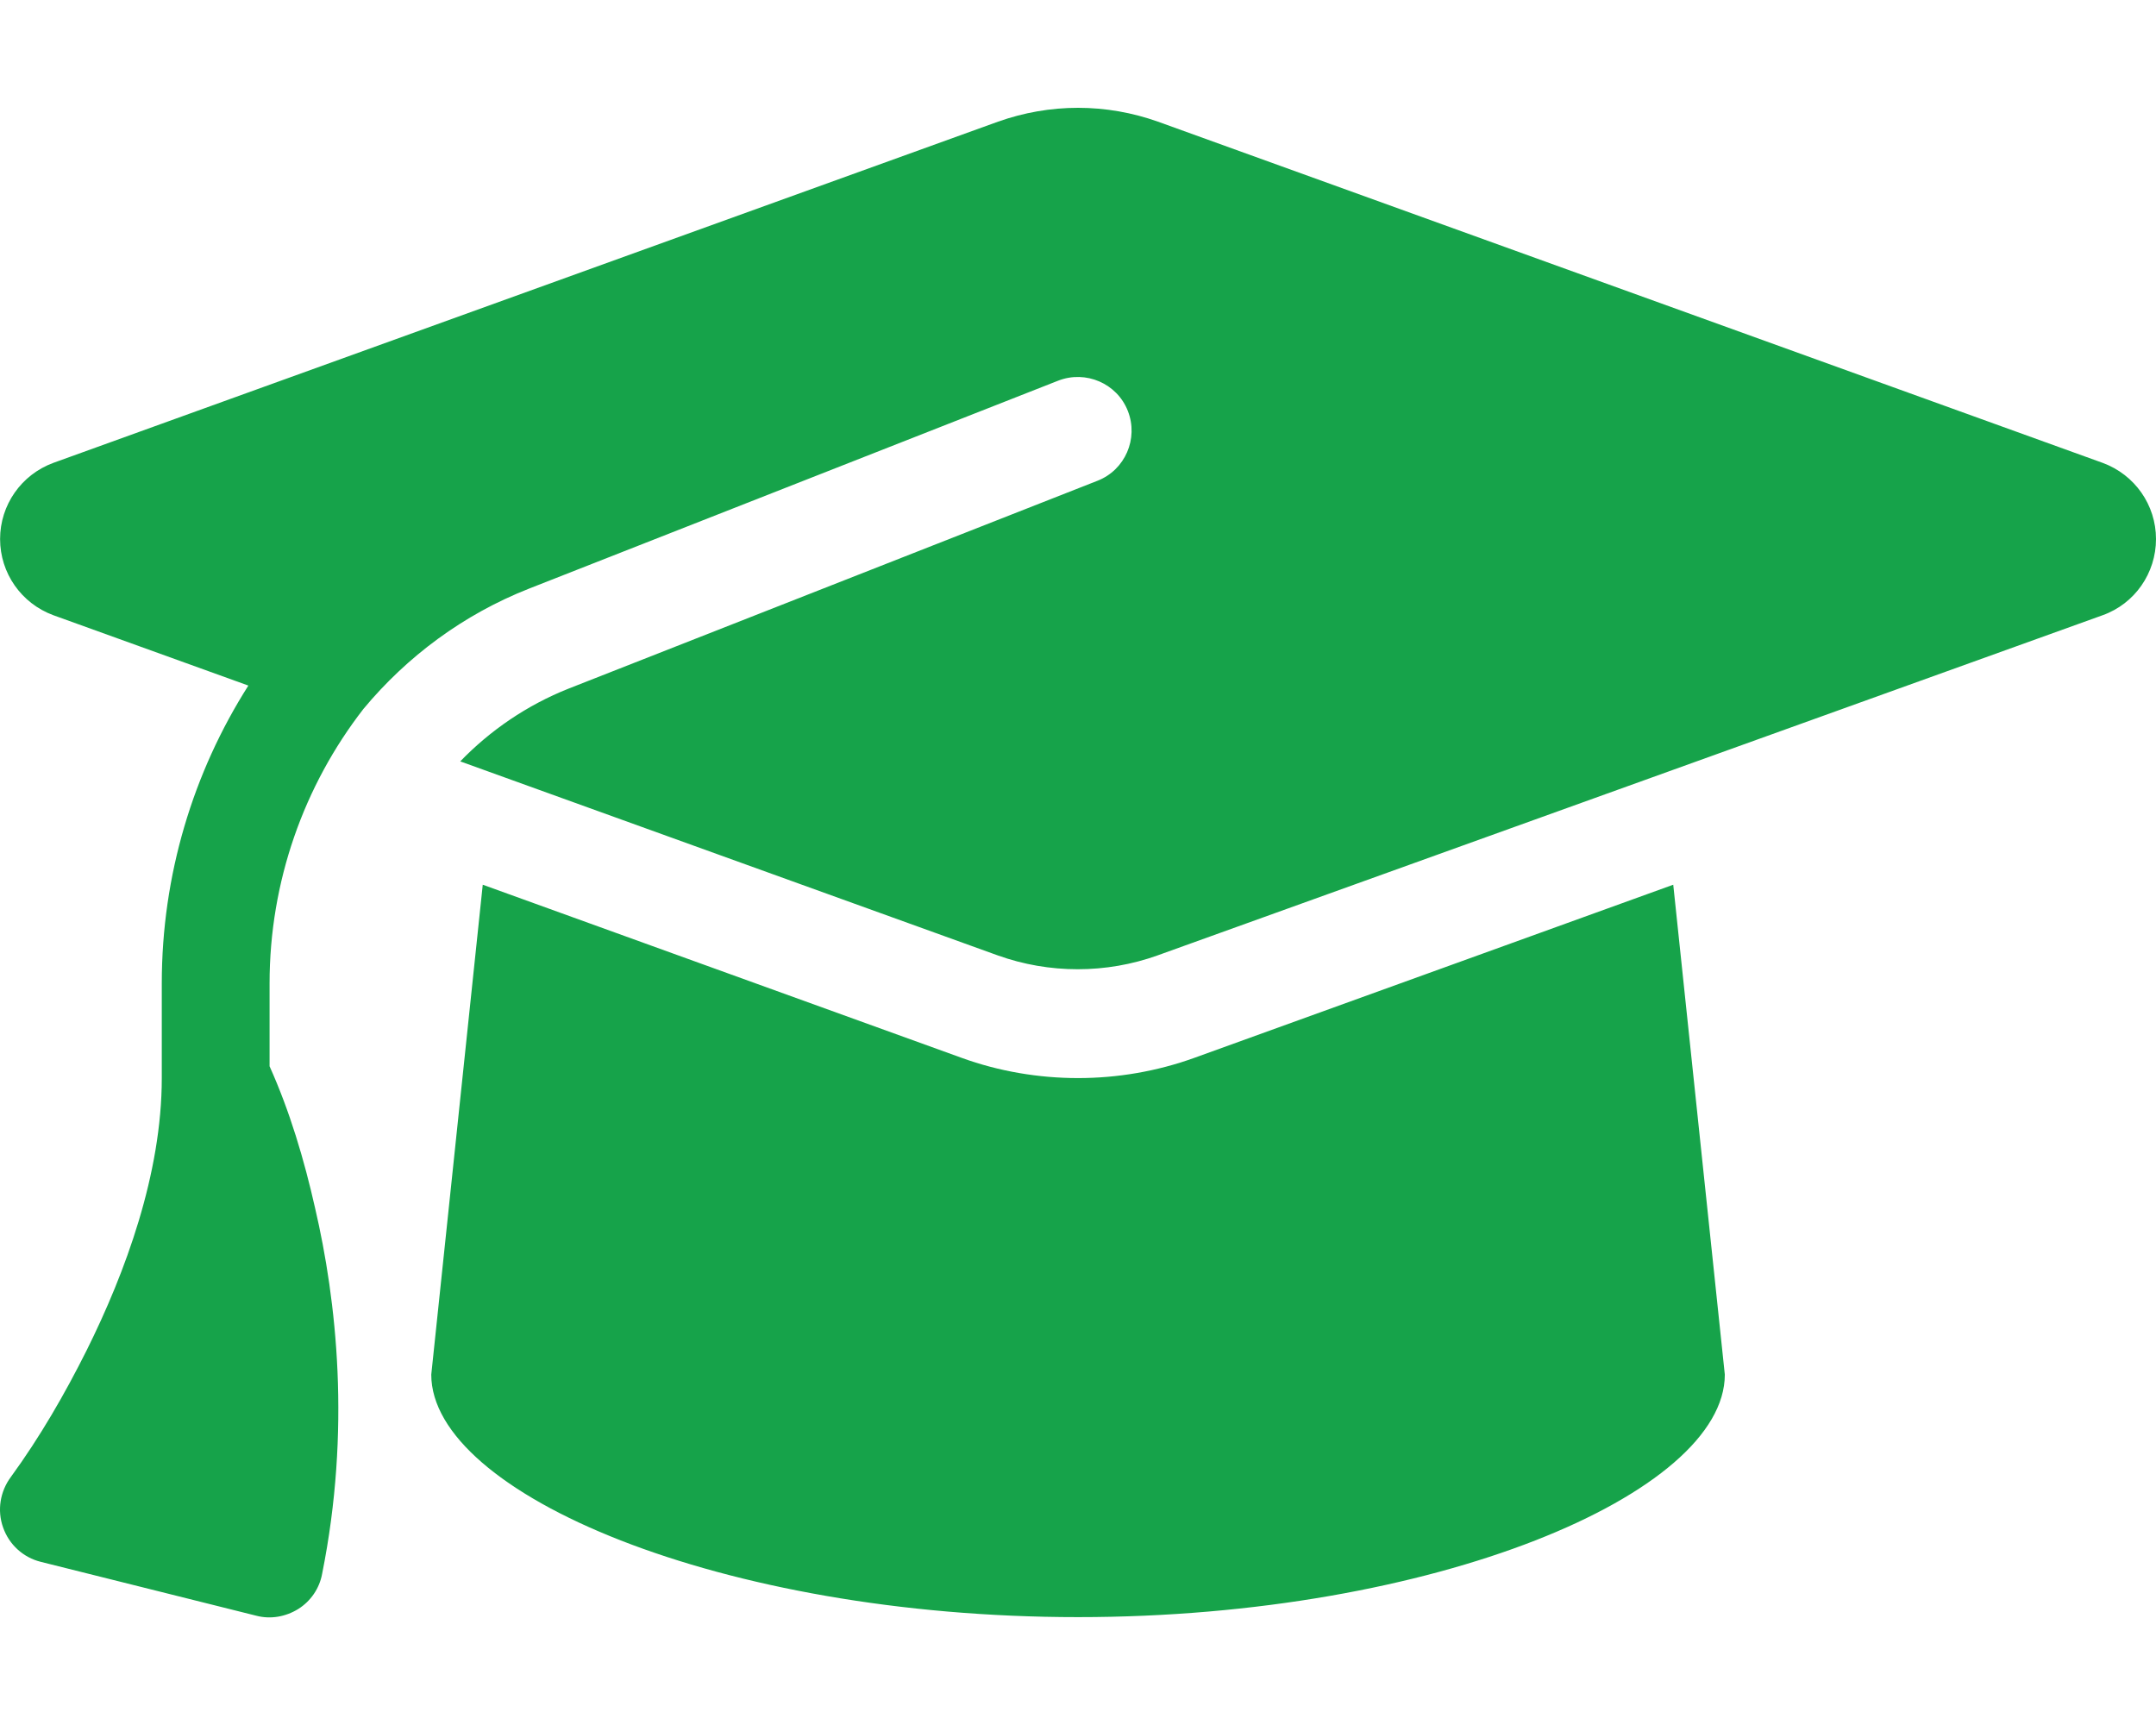
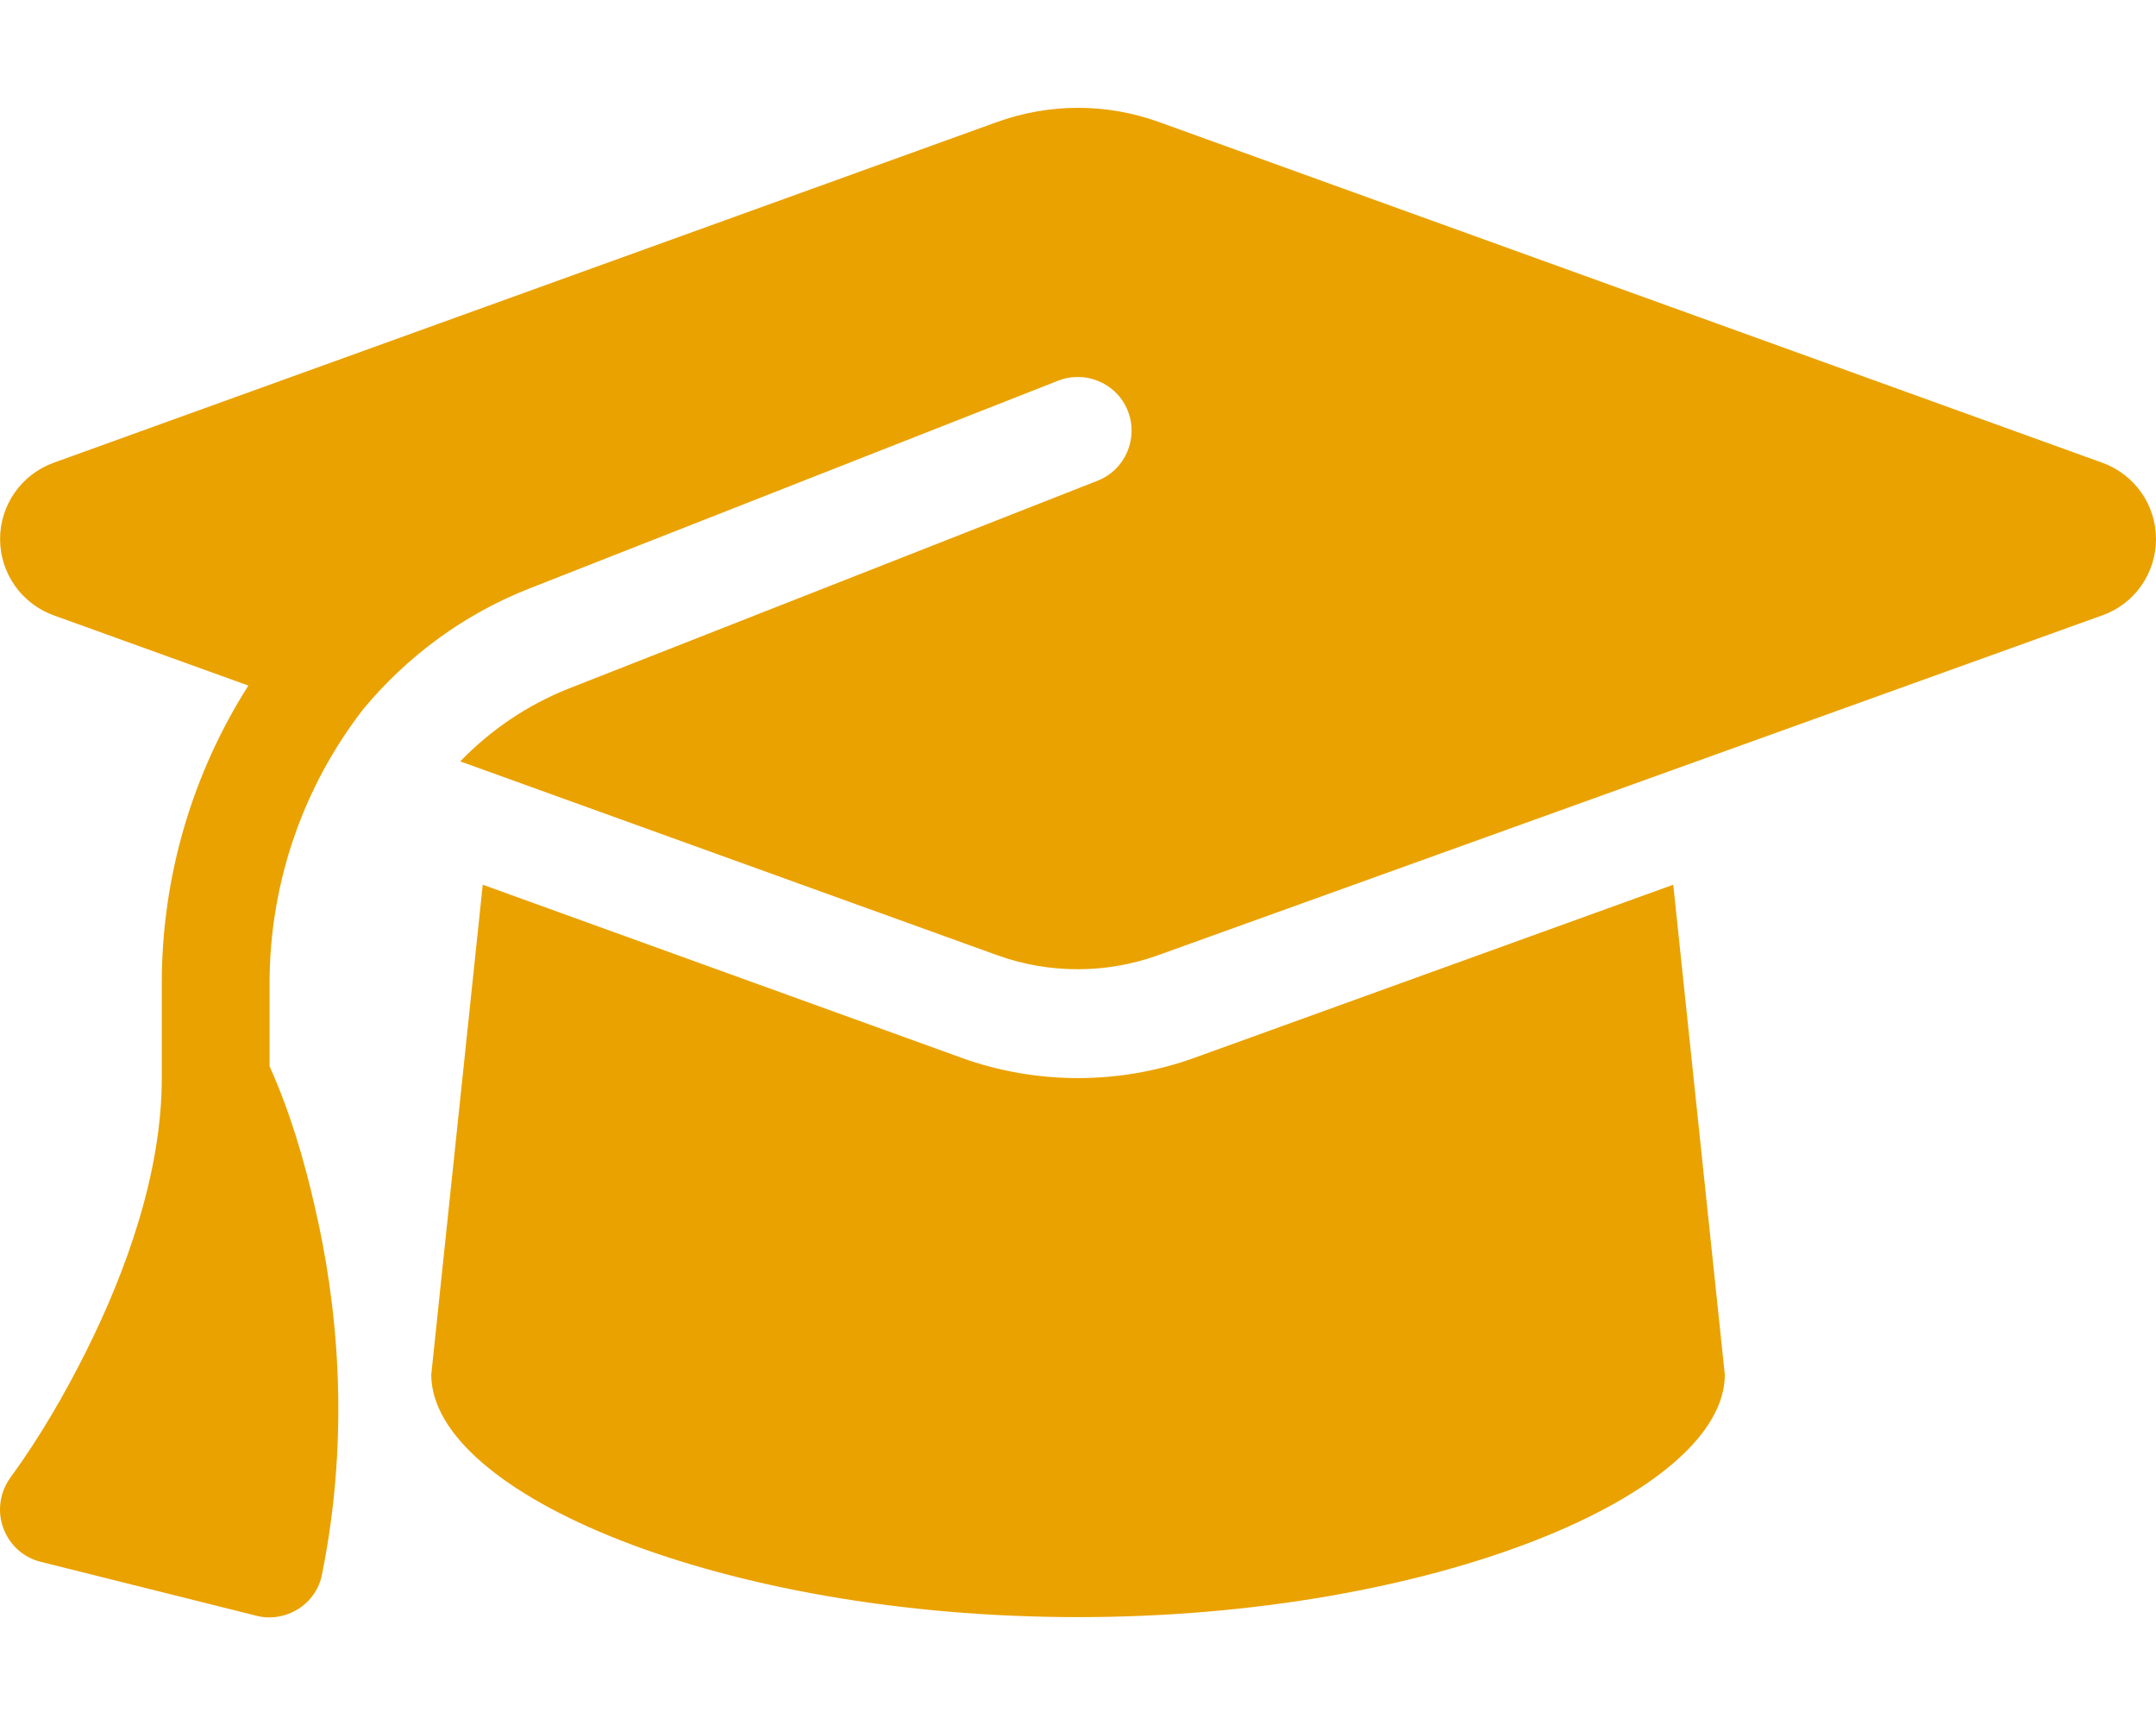
<svg xmlns="http://www.w3.org/2000/svg" preserveAspectRatio="none" overflow="visible" style="display: block;" width="25.001" height="20" viewBox="0 0 25.001 20" fill="none">
  <g id="Img">
-     <path id="Vector" d="M12.501 1.25C12.184 1.25 11.872 1.305 11.575 1.41L0.618 5.367C0.247 5.504 0.001 5.855 0.001 6.25C0.001 6.645 0.247 6.996 0.618 7.133L2.88 7.949C2.239 8.957 1.876 10.148 1.876 11.402V12.5C1.876 13.609 1.454 14.754 1.005 15.656C0.751 16.164 0.462 16.664 0.126 17.125C0.001 17.293 -0.035 17.512 0.036 17.711C0.106 17.91 0.27 18.059 0.473 18.109L2.973 18.734C3.137 18.777 3.313 18.746 3.458 18.656C3.602 18.566 3.704 18.418 3.735 18.25C4.071 16.578 3.903 15.078 3.653 14.004C3.528 13.449 3.36 12.883 3.126 12.363V11.402C3.126 10.223 3.524 9.109 4.215 8.219C4.719 7.613 5.372 7.125 6.137 6.824L12.27 4.414C12.59 4.289 12.954 4.445 13.079 4.766C13.204 5.086 13.047 5.449 12.727 5.574L6.594 7.984C6.11 8.176 5.684 8.469 5.337 8.828L11.571 11.078C11.868 11.184 12.18 11.238 12.497 11.238C12.813 11.238 13.126 11.184 13.422 11.078L24.383 7.133C24.755 7 25.001 6.645 25.001 6.25C25.001 5.855 24.755 5.504 24.383 5.367L13.426 1.41C13.13 1.305 12.817 1.25 12.501 1.25ZM5.001 15.938C5.001 17.316 8.36 18.75 12.501 18.75C16.641 18.75 20.001 17.316 20.001 15.938L19.403 10.258L13.848 12.266C13.415 12.422 12.958 12.5 12.501 12.5C12.044 12.5 11.583 12.422 11.153 12.266L5.598 10.258L5.001 15.938Z" fill="#16A34A" />
+     <path id="Vector" d="M12.501 1.25C12.184 1.25 11.872 1.305 11.575 1.41L0.618 5.367C0.247 5.504 0.001 5.855 0.001 6.25C0.001 6.645 0.247 6.996 0.618 7.133L2.88 7.949C2.239 8.957 1.876 10.148 1.876 11.402V12.5C1.876 13.609 1.454 14.754 1.005 15.656C0.751 16.164 0.462 16.664 0.126 17.125C0.001 17.293 -0.035 17.512 0.036 17.711C0.106 17.91 0.27 18.059 0.473 18.109L2.973 18.734C3.137 18.777 3.313 18.746 3.458 18.656C3.602 18.566 3.704 18.418 3.735 18.25C4.071 16.578 3.903 15.078 3.653 14.004C3.528 13.449 3.36 12.883 3.126 12.363V11.402C3.126 10.223 3.524 9.109 4.215 8.219C4.719 7.613 5.372 7.125 6.137 6.824L12.27 4.414C12.59 4.289 12.954 4.445 13.079 4.766C13.204 5.086 13.047 5.449 12.727 5.574L6.594 7.984C6.11 8.176 5.684 8.469 5.337 8.828L11.571 11.078C11.868 11.184 12.18 11.238 12.497 11.238C12.813 11.238 13.126 11.184 13.422 11.078L24.383 7.133C24.755 7 25.001 6.645 25.001 6.25C25.001 5.855 24.755 5.504 24.383 5.367L13.426 1.41C13.13 1.305 12.817 1.25 12.501 1.25ZM5.001 15.938C5.001 17.316 8.36 18.75 12.501 18.75C16.641 18.75 20.001 17.316 20.001 15.938L19.403 10.258L13.848 12.266C13.415 12.422 12.958 12.5 12.501 12.5C12.044 12.5 11.583 12.422 11.153 12.266L5.598 10.258L5.001 15.938Z" fill="#EAA200" />
  </g>
</svg>
